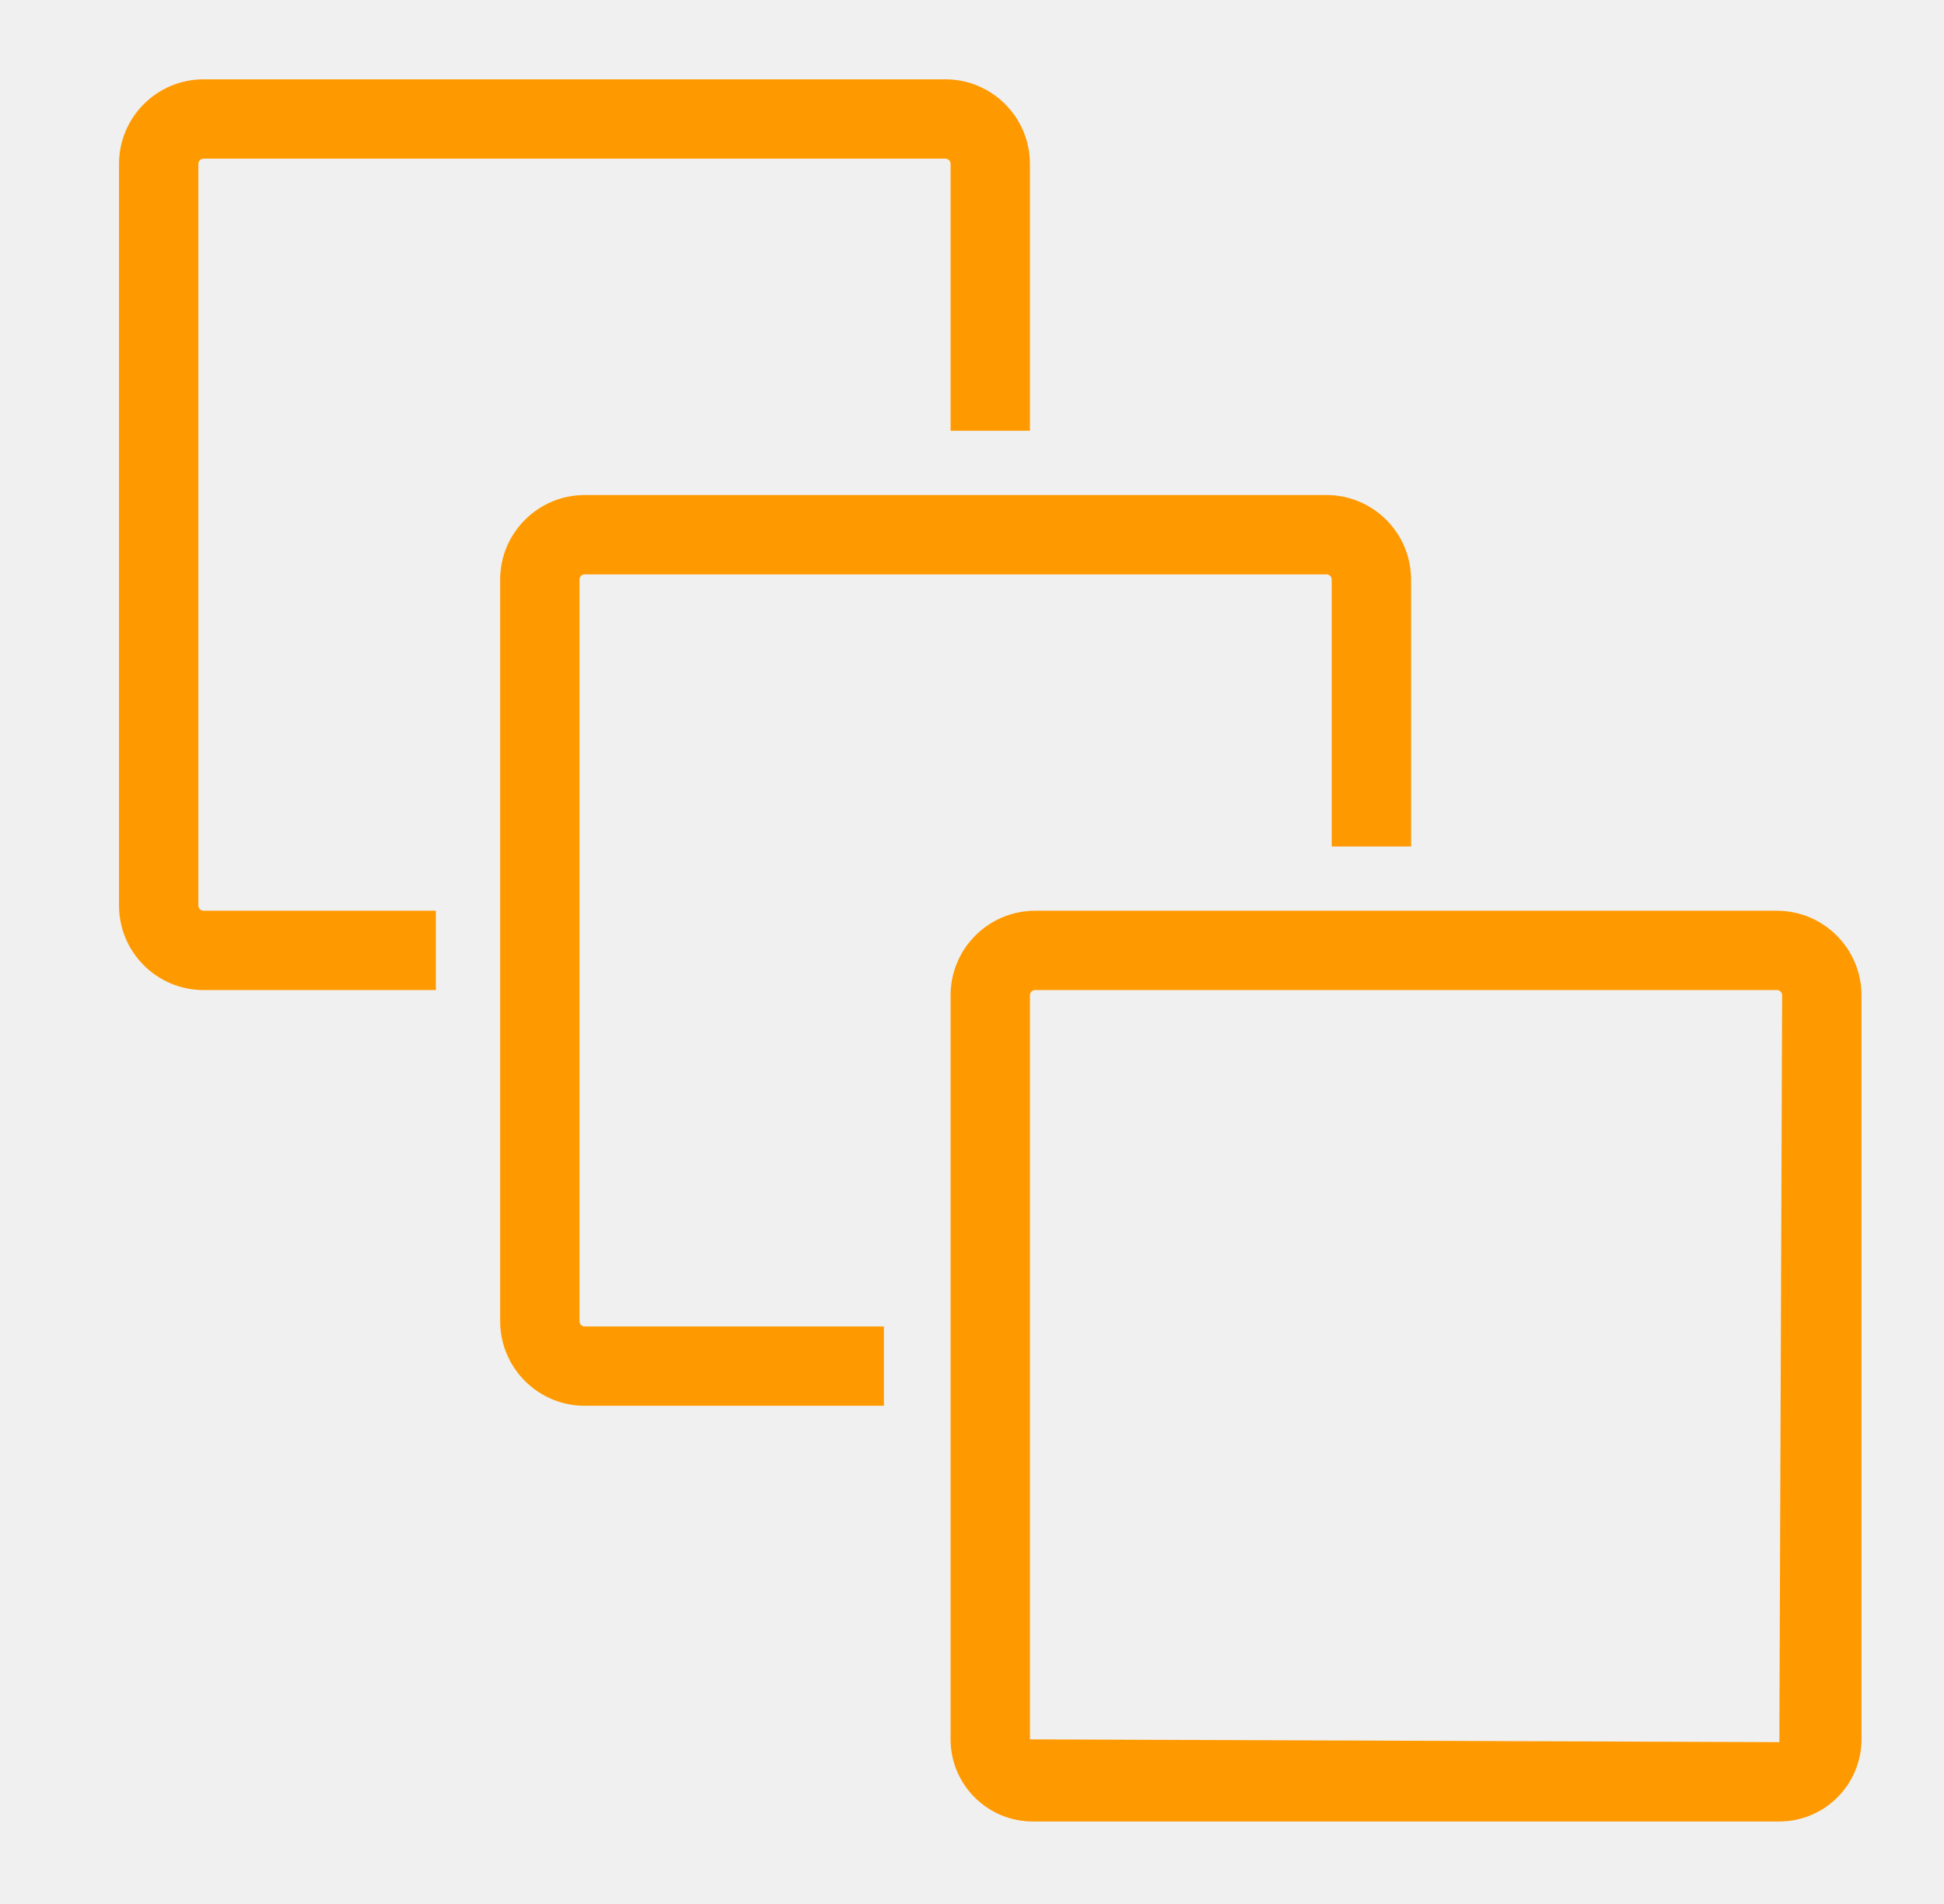
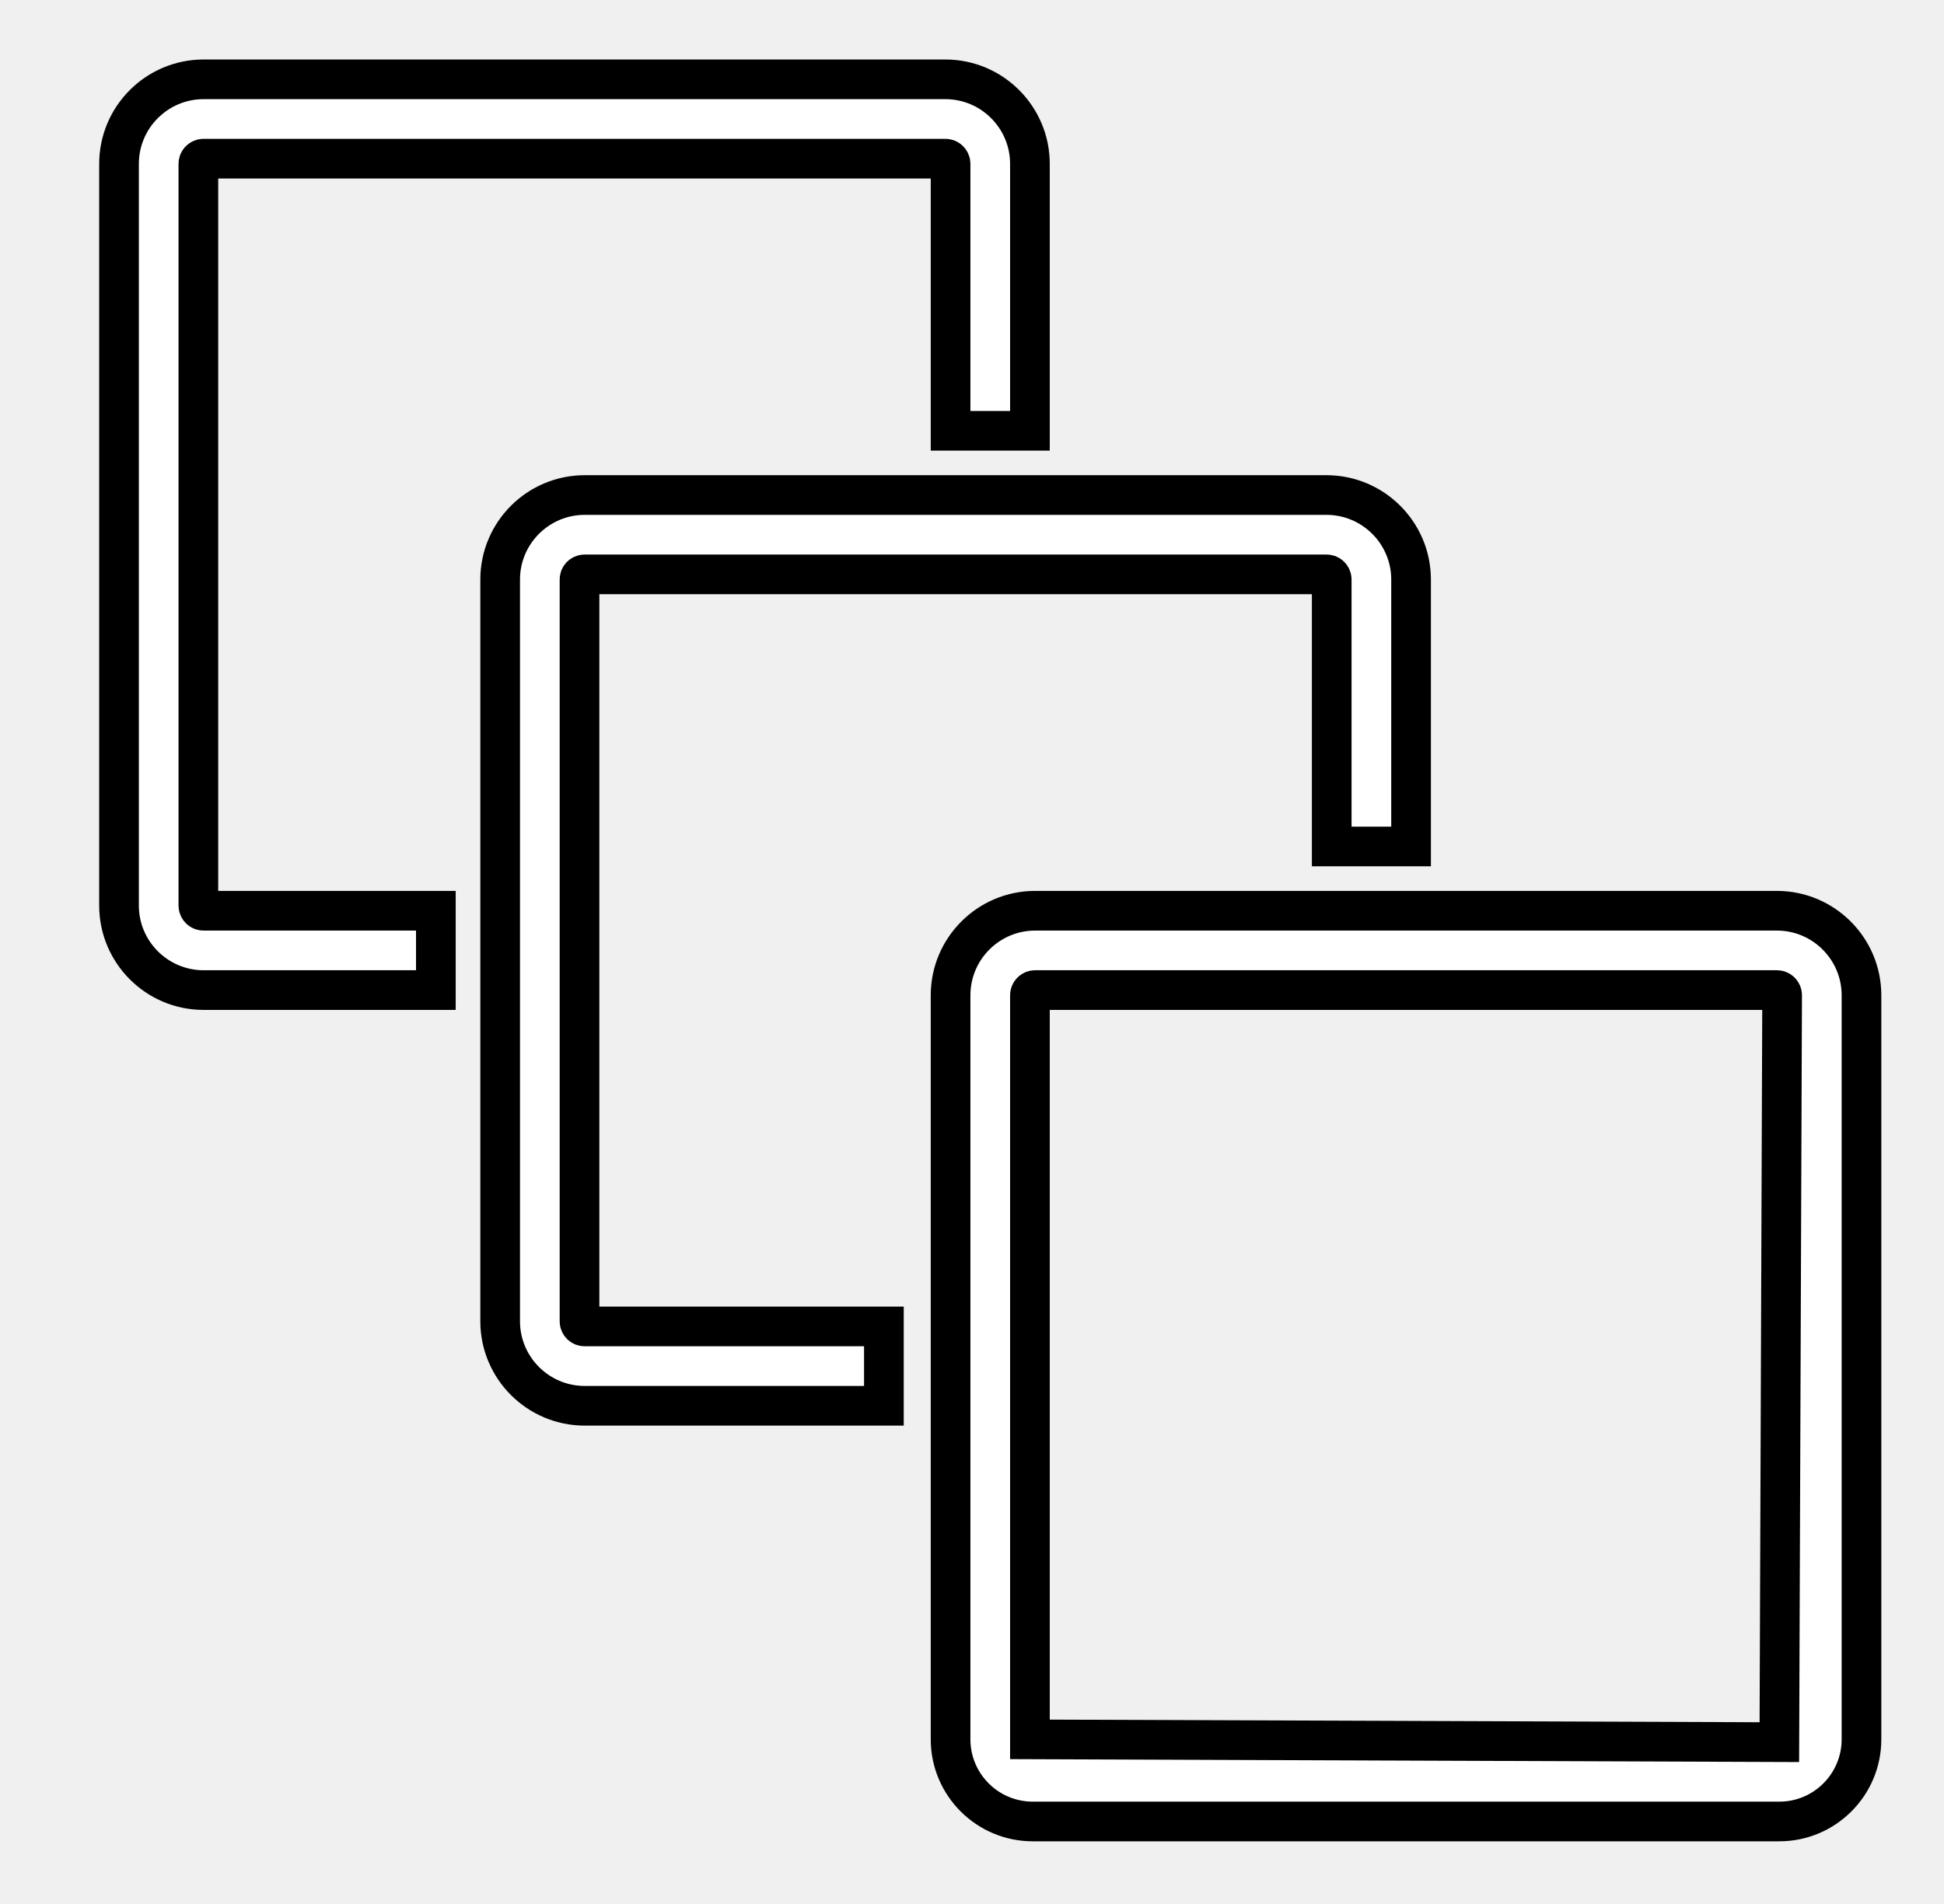
<svg xmlns="http://www.w3.org/2000/svg" width="49" height="48" xml:space="preserve" overflow="hidden">
  <defs>
    <clipPath id="clip0">
      <rect x="389" y="428" width="49" height="48" />
    </clipPath>
    <clipPath id="clip1">
      <rect x="390" y="428" width="48" height="48" />
    </clipPath>
    <clipPath id="clip2">
      <rect x="390" y="428" width="48" height="48" />
    </clipPath>
    <clipPath id="clip3">
      <rect x="390" y="428" width="48" height="48" />
    </clipPath>
  </defs>
  <g clip-path="url(#clip0)" transform="translate(-389 -428)">
    <g clip-path="url(#clip1)">
      <g clip-path="url(#clip2)">
        <g clip-path="url(#clip3)">
-           <path d="M394.131 450.96 399.986 450.96 399.986 452.96 394.131 452.96C392.956 452.96 392 452.004 392 450.829L392 432.131C392 430.956 392.956 430 394.131 430L412.829 430C414.004 430 414.96 430.956 414.96 432.131L414.96 438.86 412.96 438.86 412.96 432.131C412.96 432.059 412.902 432 412.829 432L394.131 432C394.059 432 394 432.059 394 432.131L394 450.829C394 450.901 394.059 450.96 394.131 450.96ZM403.737 461.44 411.279 461.44 411.279 463.44 403.737 463.44C402.563 463.44 401.607 462.484 401.607 461.31L401.607 442.61C401.607 441.436 402.563 440.48 403.737 440.48L422.436 440.48C423.61 440.48 424.567 441.436 424.567 442.61L424.567 449.34 422.567 449.34 422.567 442.61C422.567 442.538 422.508 442.48 422.436 442.48L403.737 442.48C403.665 442.48 403.607 442.538 403.607 442.61L403.607 461.31C403.607 461.382 403.665 461.44 403.737 461.44ZM433.85 471.92 414.96 471.85 414.96 453.091C414.96 453.019 415.019 452.96 415.091 452.96L433.789 452.96C433.861 452.96 433.92 453.019 433.92 453.091L433.85 471.92ZM433.789 450.96 415.091 450.96C413.916 450.96 412.96 451.916 412.96 453.091L412.96 471.85C412.96 472.991 413.889 473.92 415.03 473.92L433.85 473.92C434.991 473.92 435.92 472.991 435.92 471.85L435.92 453.091C435.92 451.916 434.964 450.96 433.789 450.96Z" fill="#FF9900" fill-rule="evenodd" fill-opacity="1" />
+           <path d="M394.131 450.96 399.986 450.96 399.986 452.96 394.131 452.96C392.956 452.96 392 452.004 392 450.829L392 432.131C392 430.956 392.956 430 394.131 430L412.829 430C414.004 430 414.96 430.956 414.96 432.131L414.96 438.86 412.96 438.86 412.96 432.131C412.96 432.059 412.902 432 412.829 432L394.131 432C394.059 432 394 432.059 394 432.131L394 450.829C394 450.901 394.059 450.96 394.131 450.96ZM403.737 461.44 411.279 461.44 411.279 463.44 403.737 463.44C402.563 463.44 401.607 462.484 401.607 461.31L401.607 442.61C401.607 441.436 402.563 440.48 403.737 440.48L422.436 440.48C423.61 440.48 424.567 441.436 424.567 442.61L424.567 449.34 422.567 449.34 422.567 442.61C422.567 442.538 422.508 442.48 422.436 442.48L403.737 442.48C403.665 442.48 403.607 442.538 403.607 442.61L403.607 461.31C403.607 461.382 403.665 461.44 403.737 461.44ZM433.85 471.92 414.96 471.85 414.96 453.091C414.96 453.019 415.019 452.96 415.091 452.96L433.789 452.96C433.861 452.96 433.92 453.019 433.92 453.091L433.85 471.92ZM433.789 450.96 415.091 450.96C413.916 450.96 412.96 451.916 412.96 453.091L412.96 471.85C412.96 472.991 413.889 473.92 415.03 473.92L433.85 473.92C434.991 473.92 435.92 472.991 435.92 471.85L435.92 453.091C435.92 451.916 434.964 450.96 433.789 450.96Z" stroke="#000000" stroke-width="1" stroke-linecap="butt" stroke-linejoin="miter" stroke-miterlimit="4" stroke-opacity="1" fill="#FFFFFF" fill-rule="evenodd" fill-opacity="1" />
        </g>
      </g>
    </g>
  </g>
</svg>
